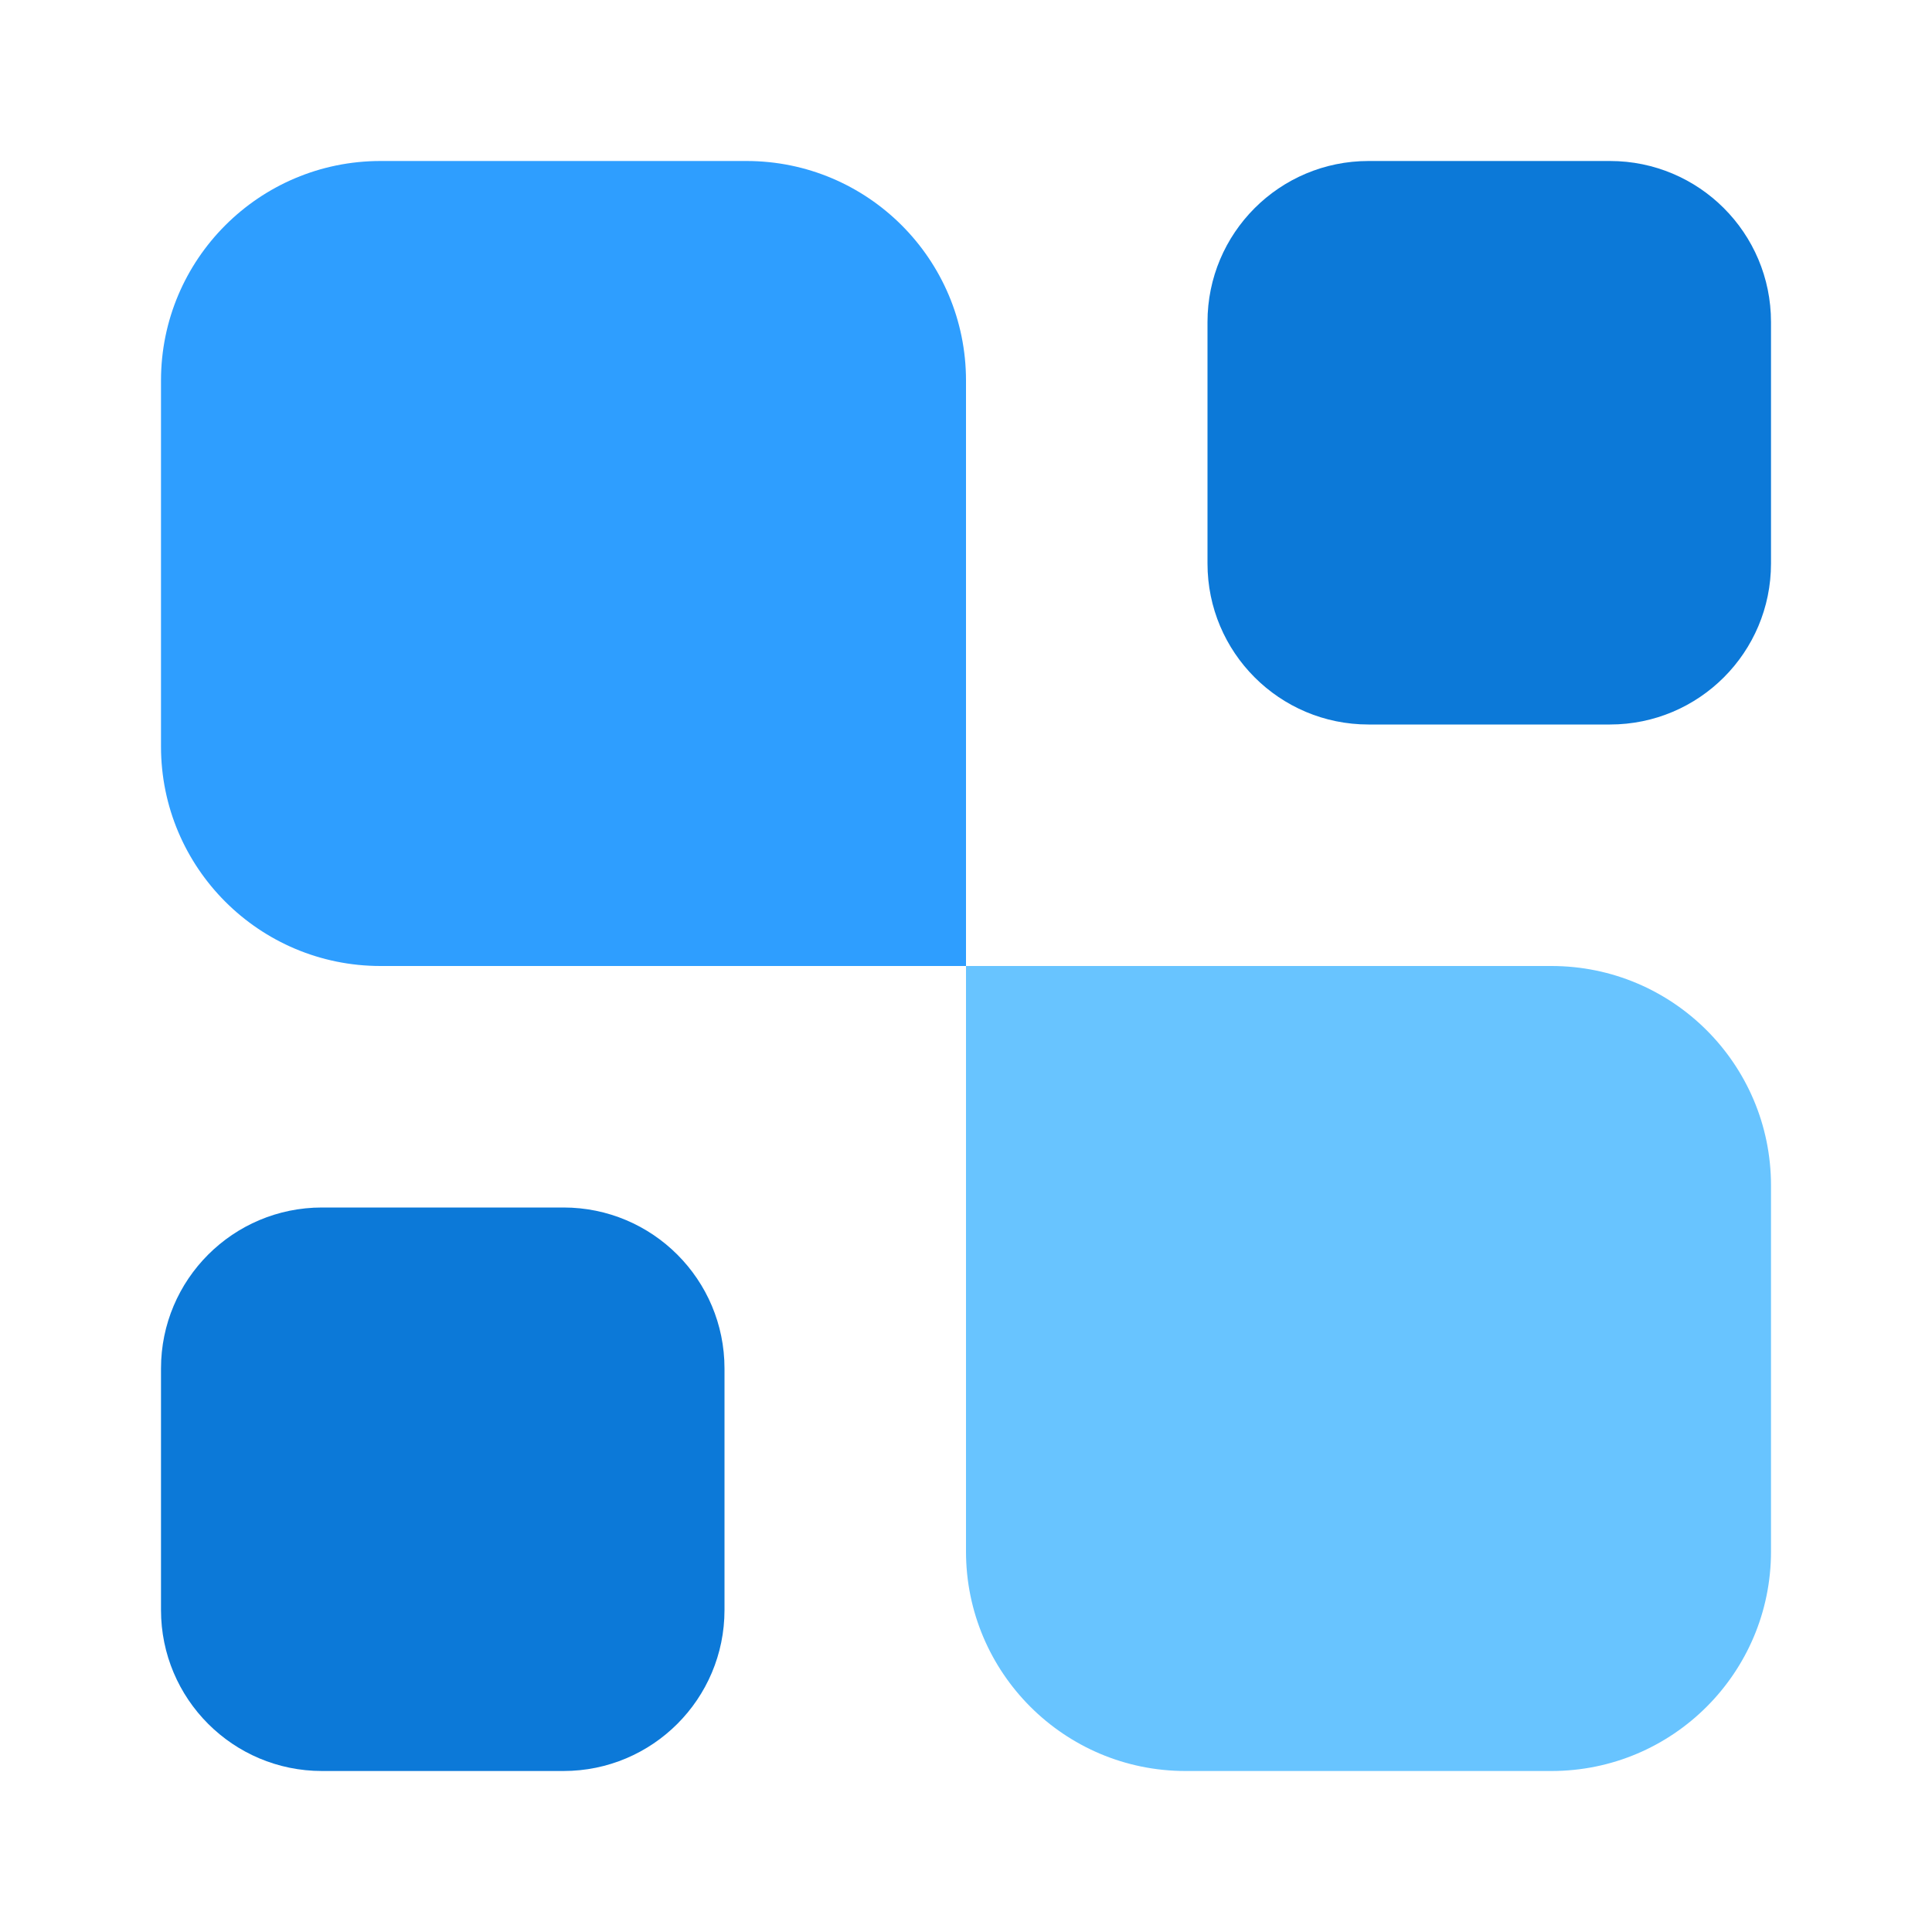
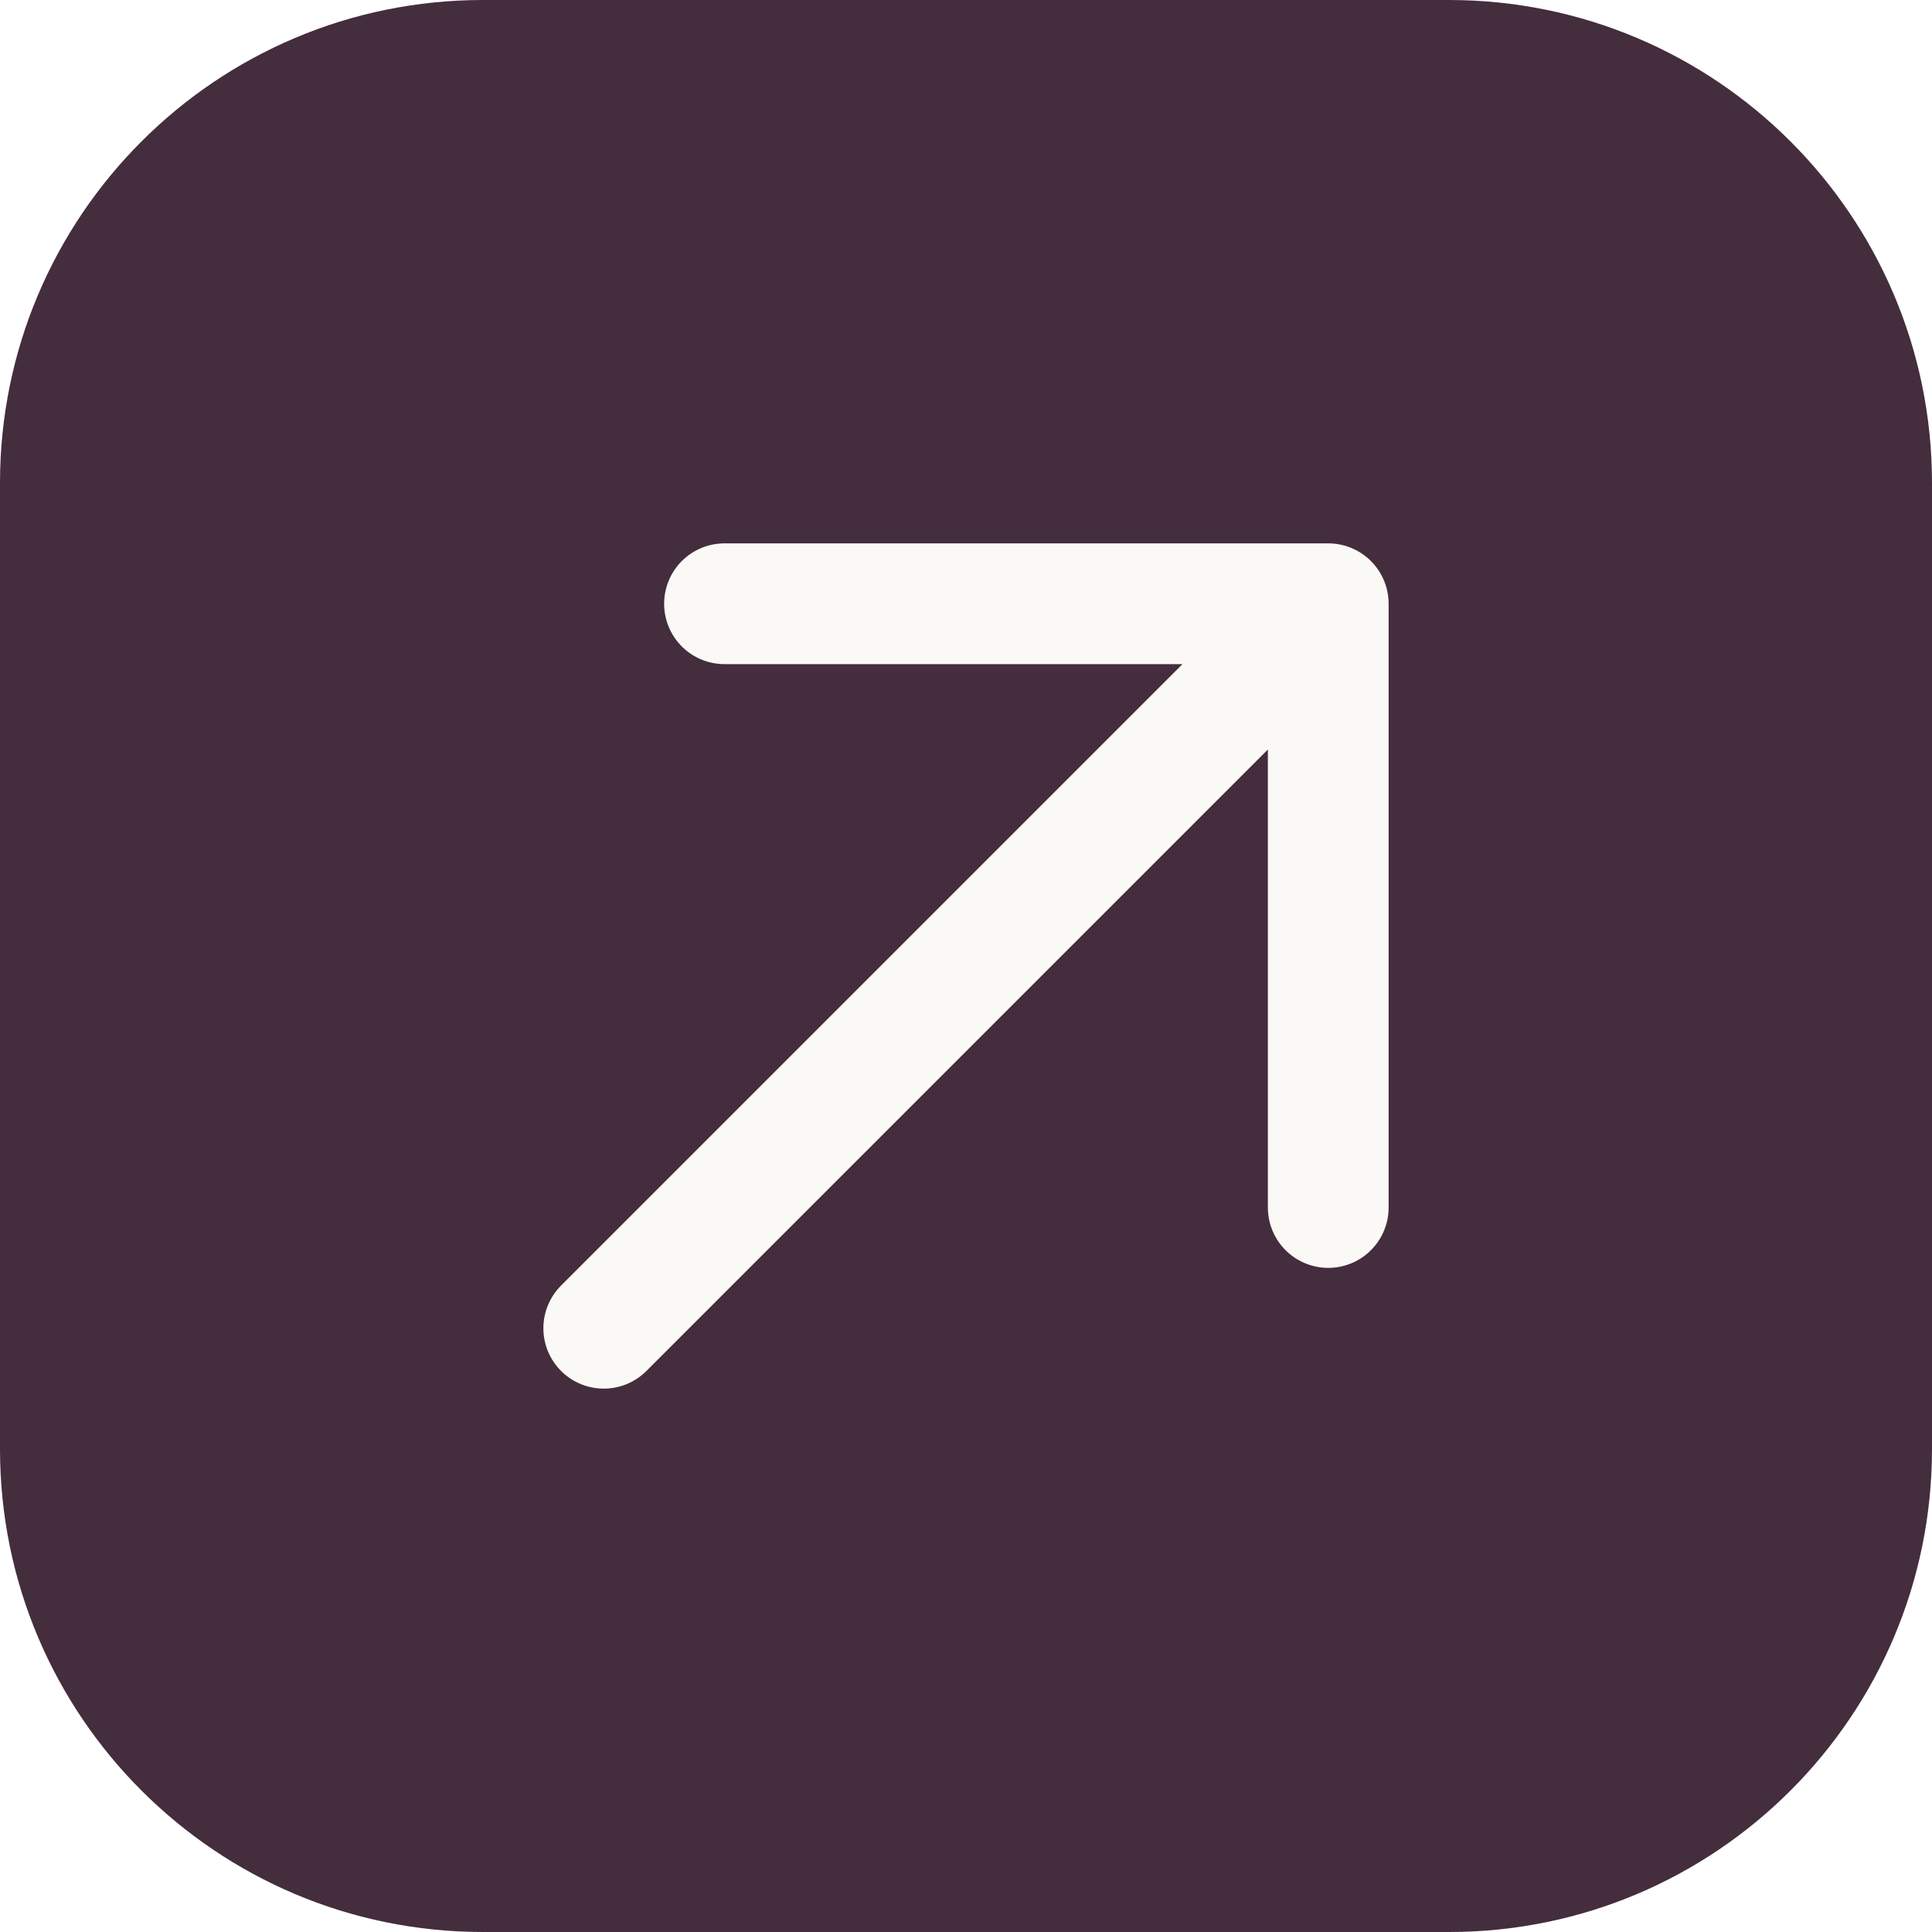
- <svg xmlns="http://www.w3.org/2000/svg" width="24" height="24" viewBox="0 0 24 24" fill="none">
-   <path d="M22 19.273C22 20.779 20.779 22 19.273 22H14.727C13.221 22 12 20.779 12 19.273V12H19.273C20.779 12 22 13.221 22 14.727V19.273Z" fill="#68C4FF" />
-   <path d="M20 2C21.105 2 22 2.895 22 4V7C22 8.105 21.105 9 20 9H17C15.895 9 15 8.105 15 7V4C15 2.895 15.895 2 17 2H20Z" fill="#0C79D8" />
-   <path d="M7 15C8.105 15 9 15.895 9 17V20C9 21.105 8.105 22 7 22H4C2.895 22 2 21.105 2 20V17C2 15.895 2.895 15 4 15H7Z" fill="#0C79D8" />
-   <path d="M12 12H4.727C3.221 12 2 10.779 2 9.273V4.727C2 3.221 3.221 2 4.727 2H9.273C10.779 2 12 3.221 12 4.727V12Z" fill="#2E9EFF" />
+ <svg xmlns="http://www.w3.org/2000/svg" viewBox="0 0 64 64">
+   <rect width="64" height="64" rx="16" fill="#442d3d" />
+   <path d="M20 44 44 20M24 20h20v20" fill="none" stroke="#faf9f6" stroke-width="4" stroke-linecap="round" stroke-linejoin="round" />
</svg>
